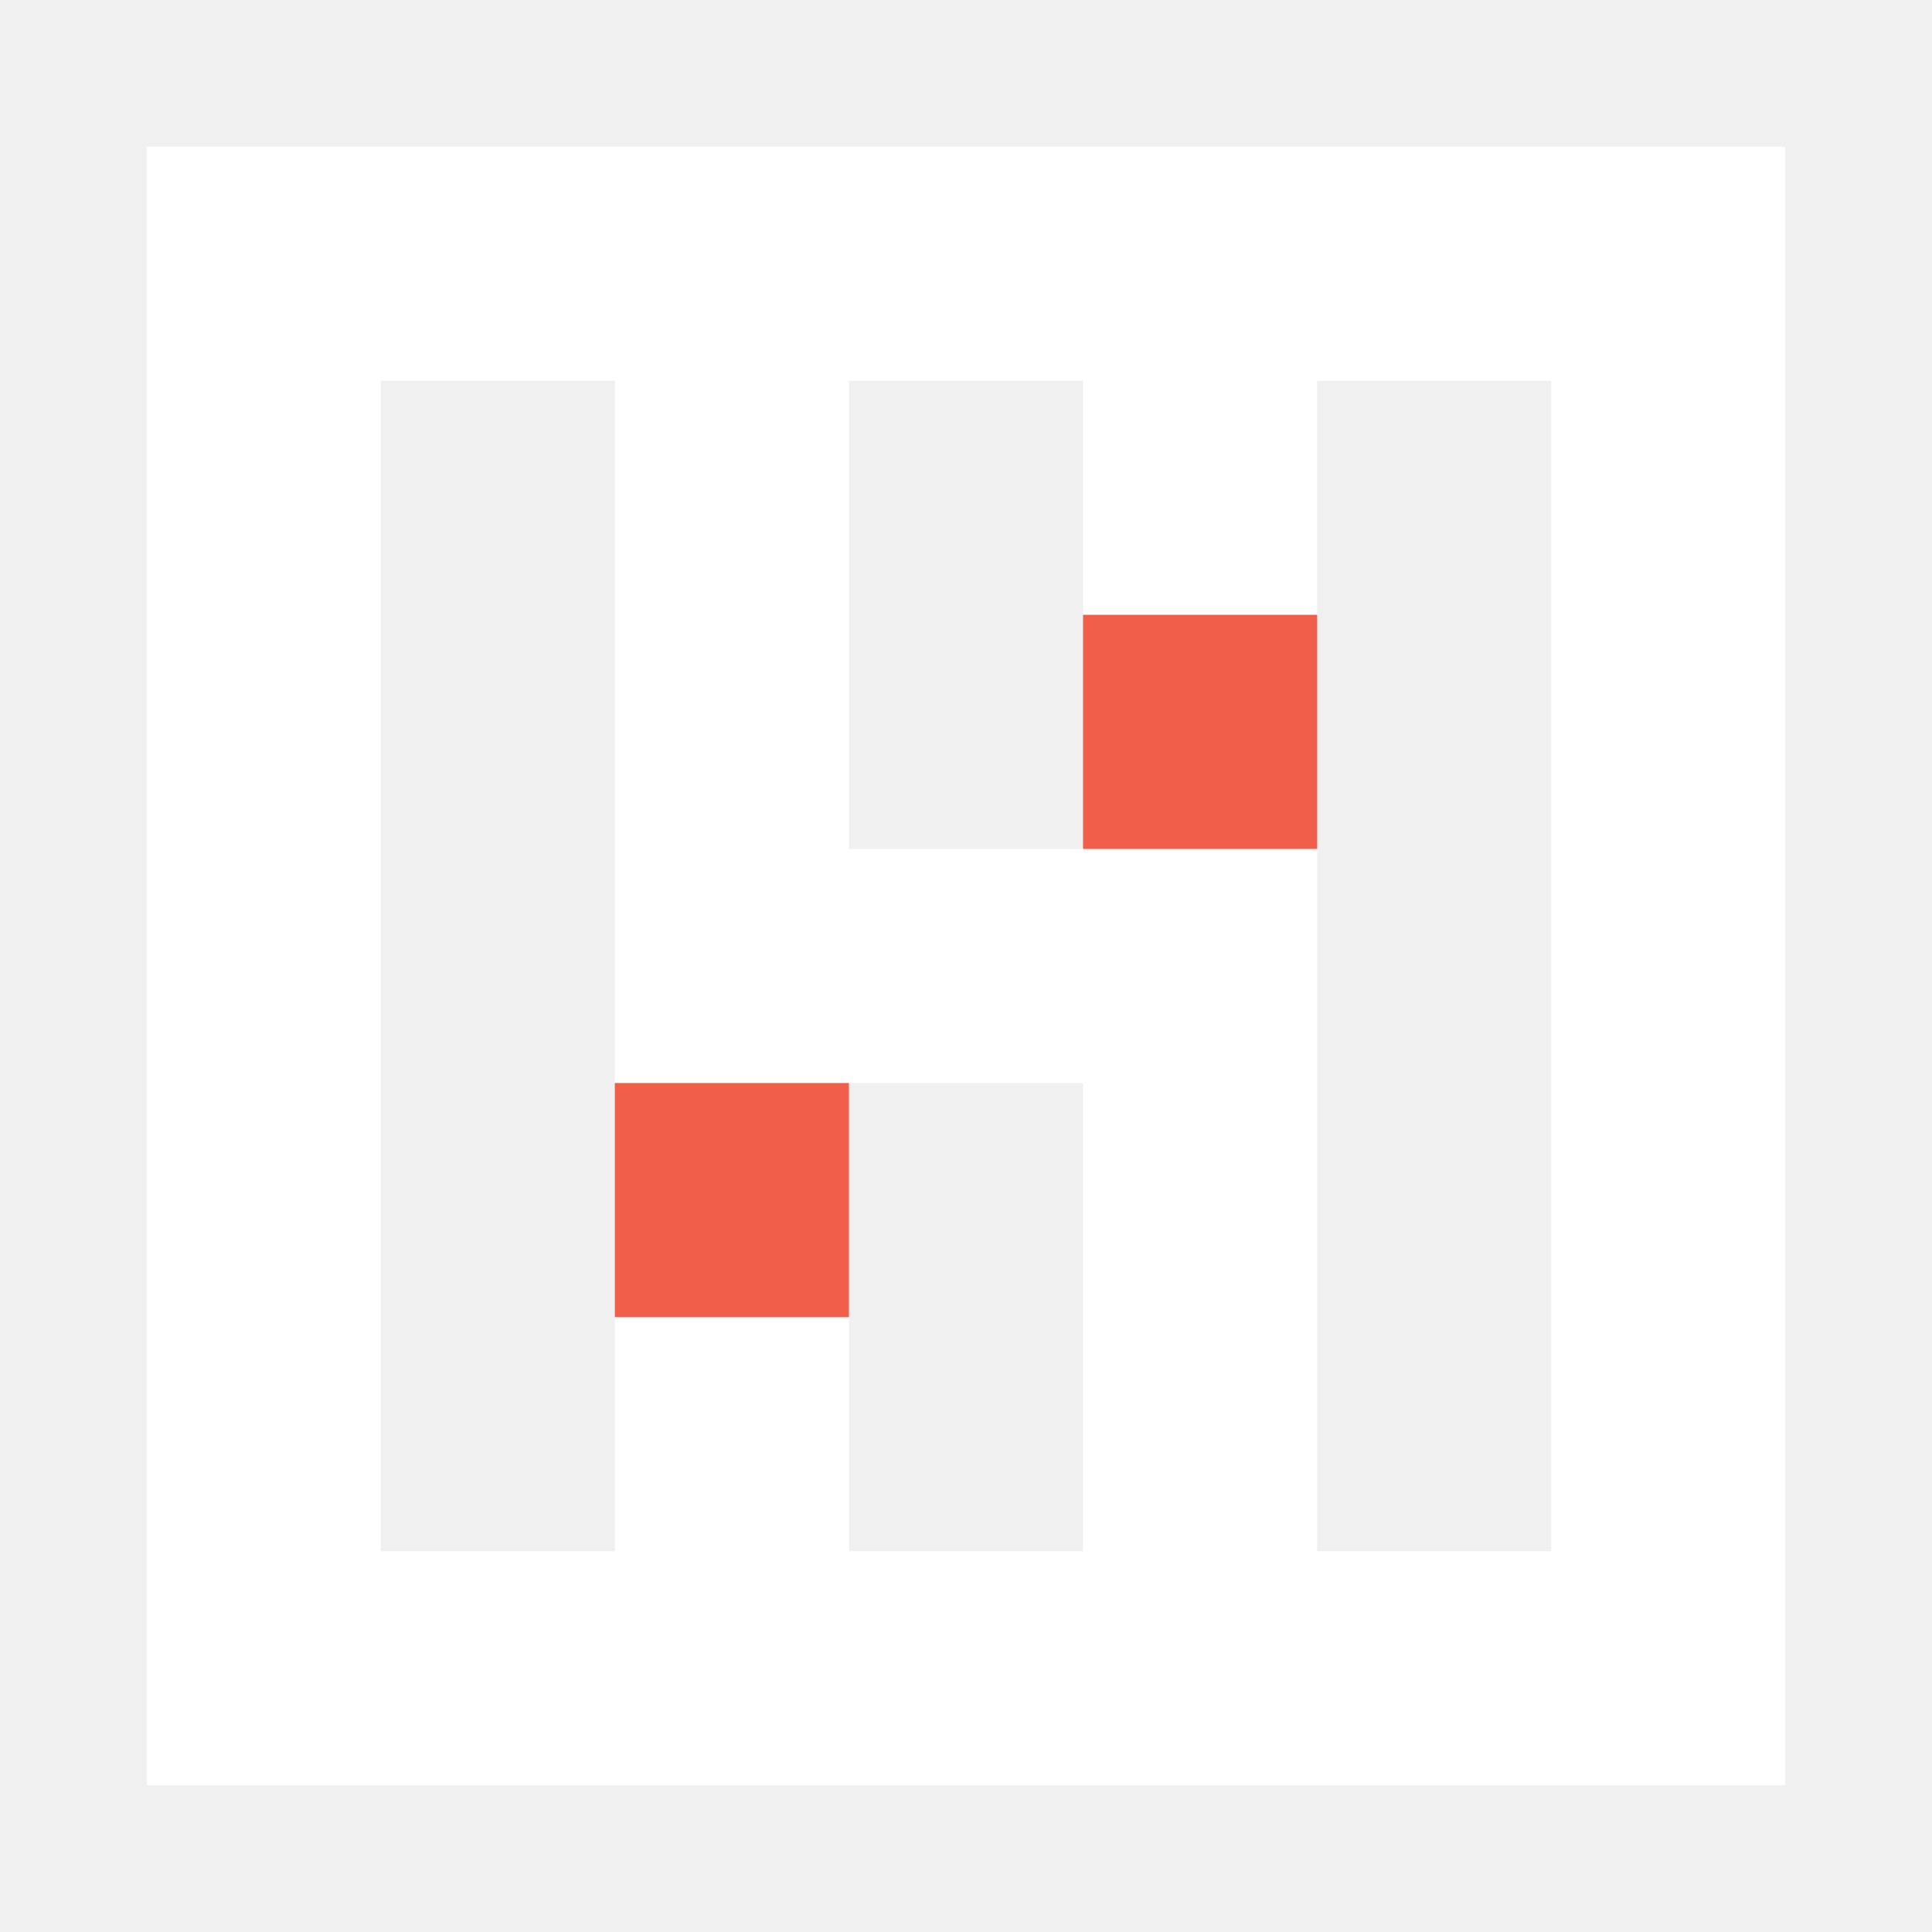
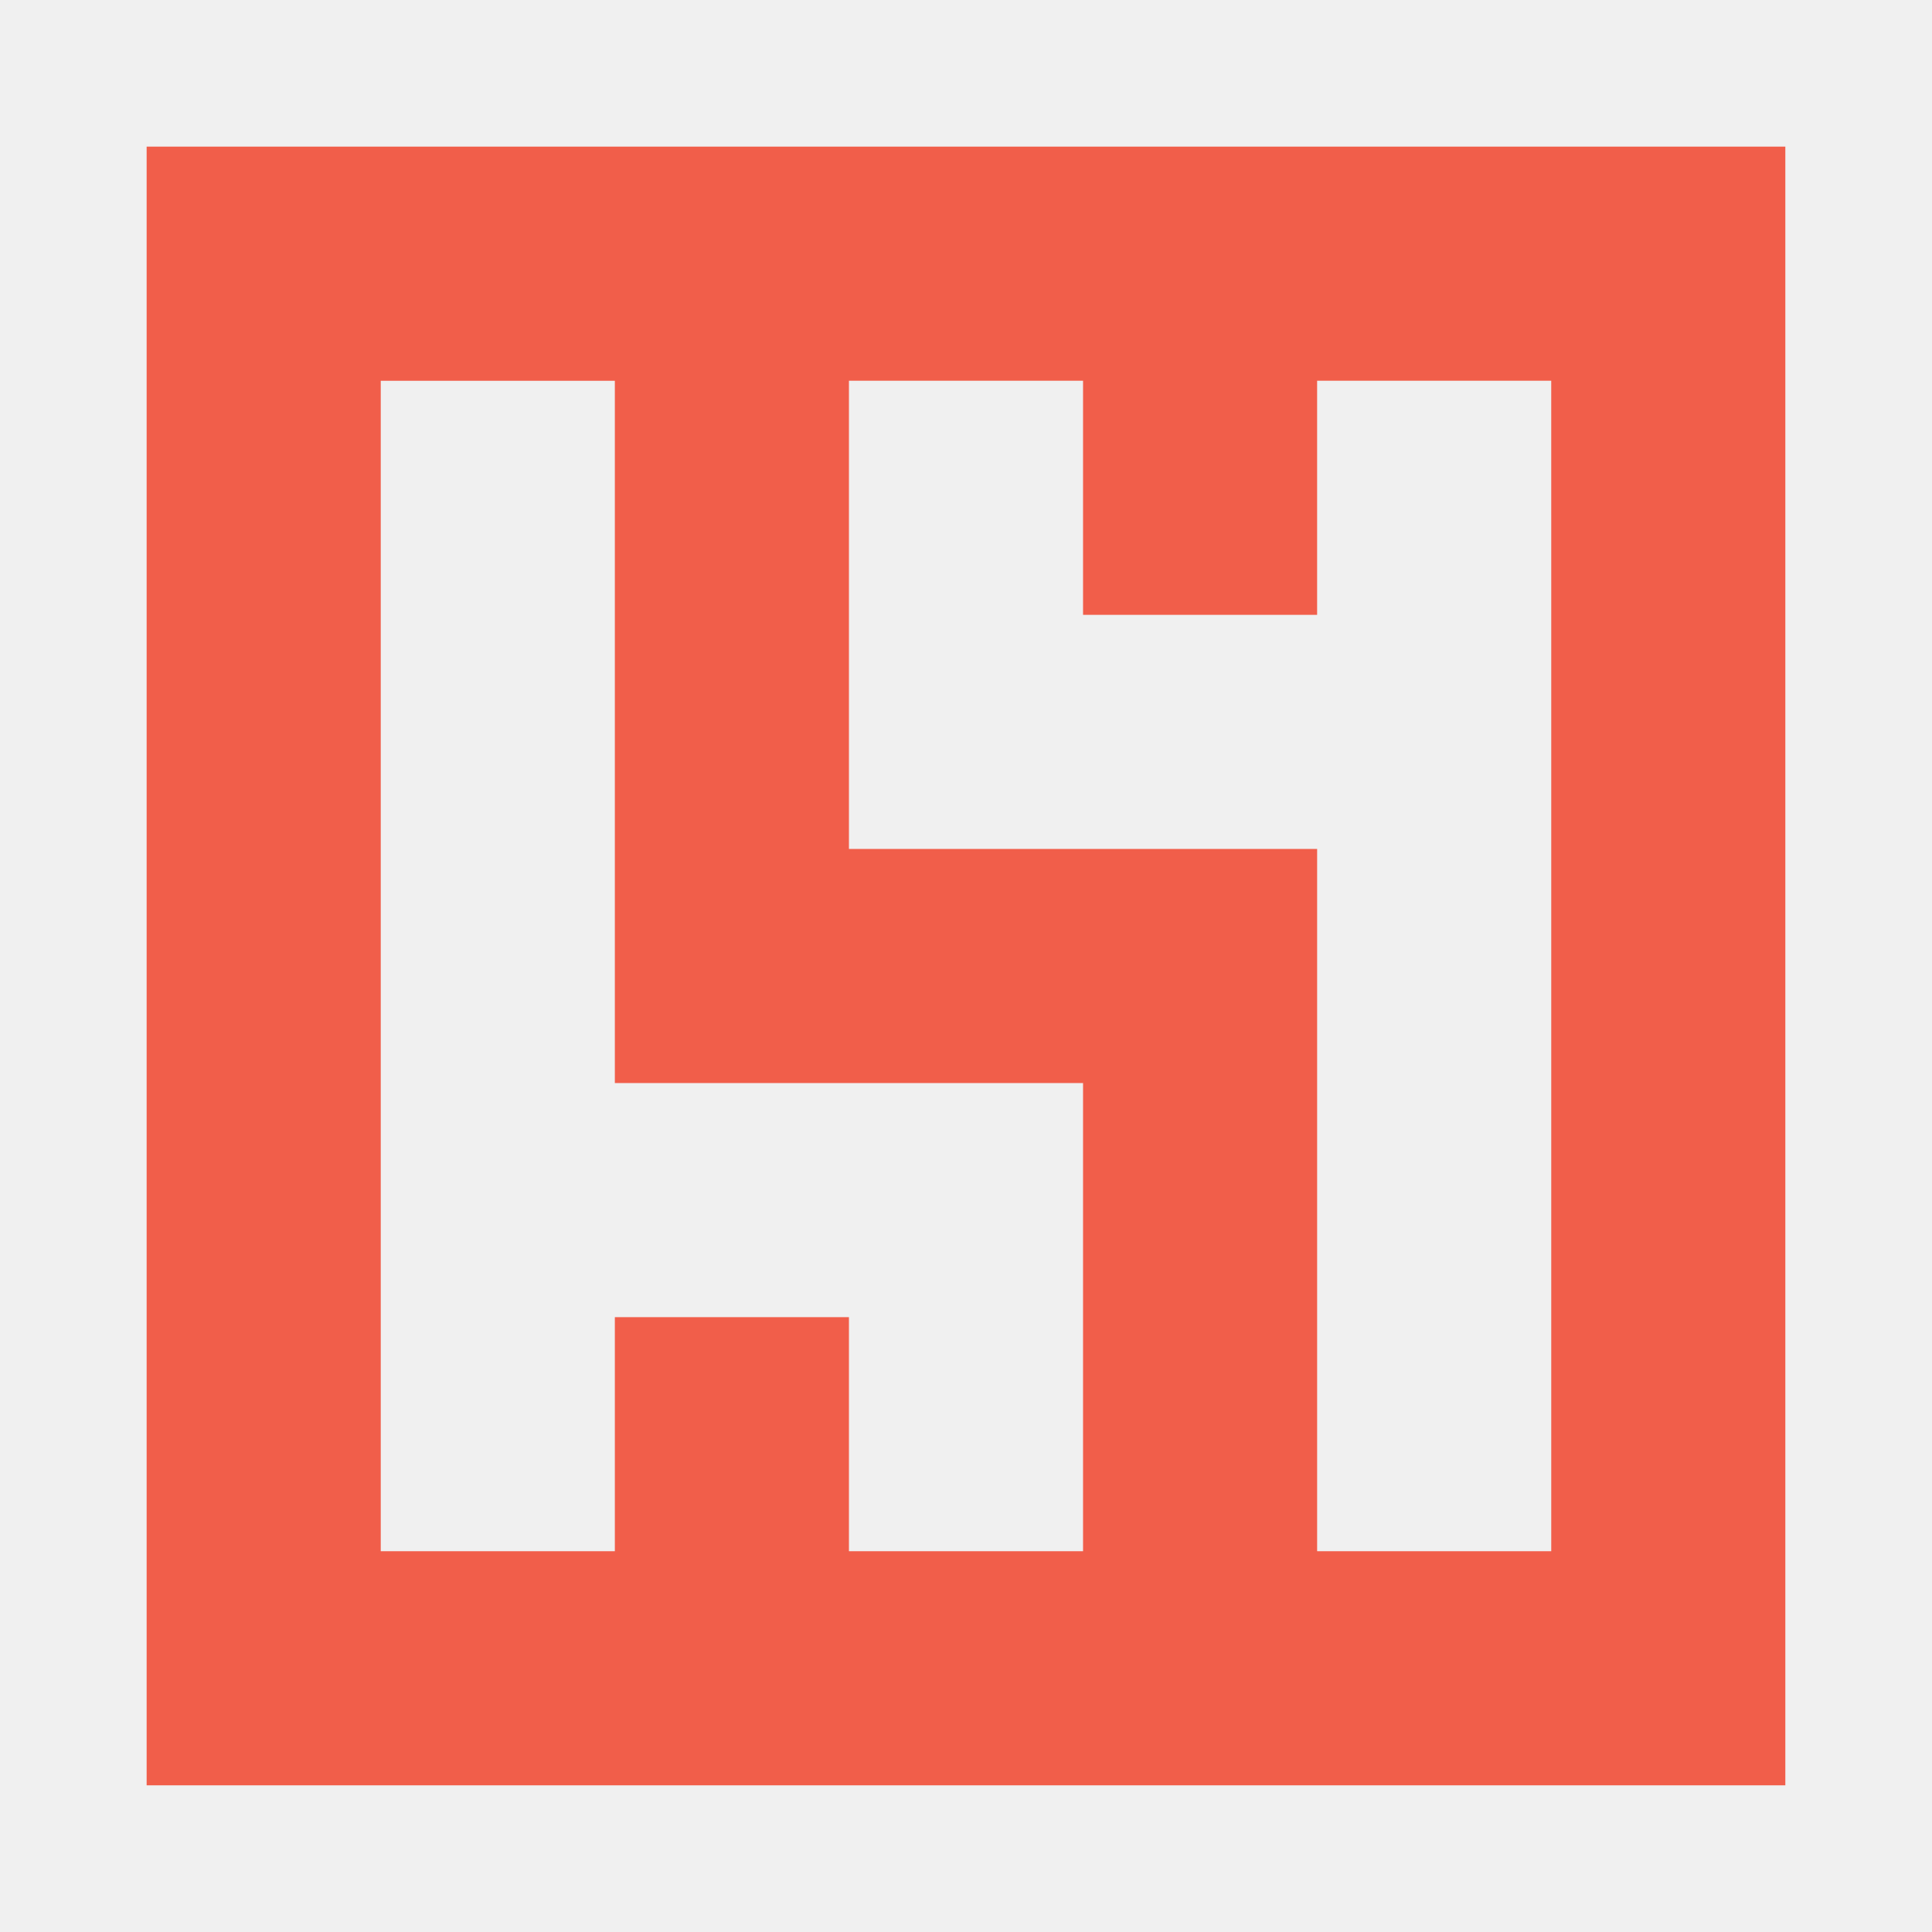
<svg xmlns="http://www.w3.org/2000/svg" version="1.1" id="Layer_1" x="0px" y="0px" width="188.637px" height="188.639px" viewBox="0 0 188.637 188.639" enable-background="new 0 0 188.637 188.639" xml:space="preserve">
  <g>
    <g>
-       <path fill="#FFFFFF" d="M14.318,14.319v160h160v-160H14.318z M105.748,128.605v22.856H82.89v-22.856H60.033v22.856H37.176v-22.856    v-22.858v-68.57h22.857v68.571H82.89h22.858V128.605z M151.462,60.033v22.858v68.57h-22.858v-68.57h-22.855H82.89V60.033V37.177    h22.858v22.856h22.855V37.177h22.858V60.033z" />
+       <path fill="#F15E4A" d="M14.318,14.319v160h160v-160H14.318z M105.748,128.605v22.856H82.89v-22.856H60.033v22.856H37.176v-22.856    v-22.857v-68.57h22.857v68.571H82.89h22.858V128.605z M151.462,60.033v22.857v68.57h-22.858v-68.57h-22.854H82.89V60.033V37.177    h22.858v22.856h22.854V37.177h22.858L151.462,60.033L151.462,60.033z" />
    </g>
-     <rect x="105.748" y="60.033" fill="#F15E4A" width="22.857" height="22.856" />
-     <rect x="60.033" y="105.748" fill="#F15E4A" width="22.856" height="22.858" />
  </g>
</svg>
